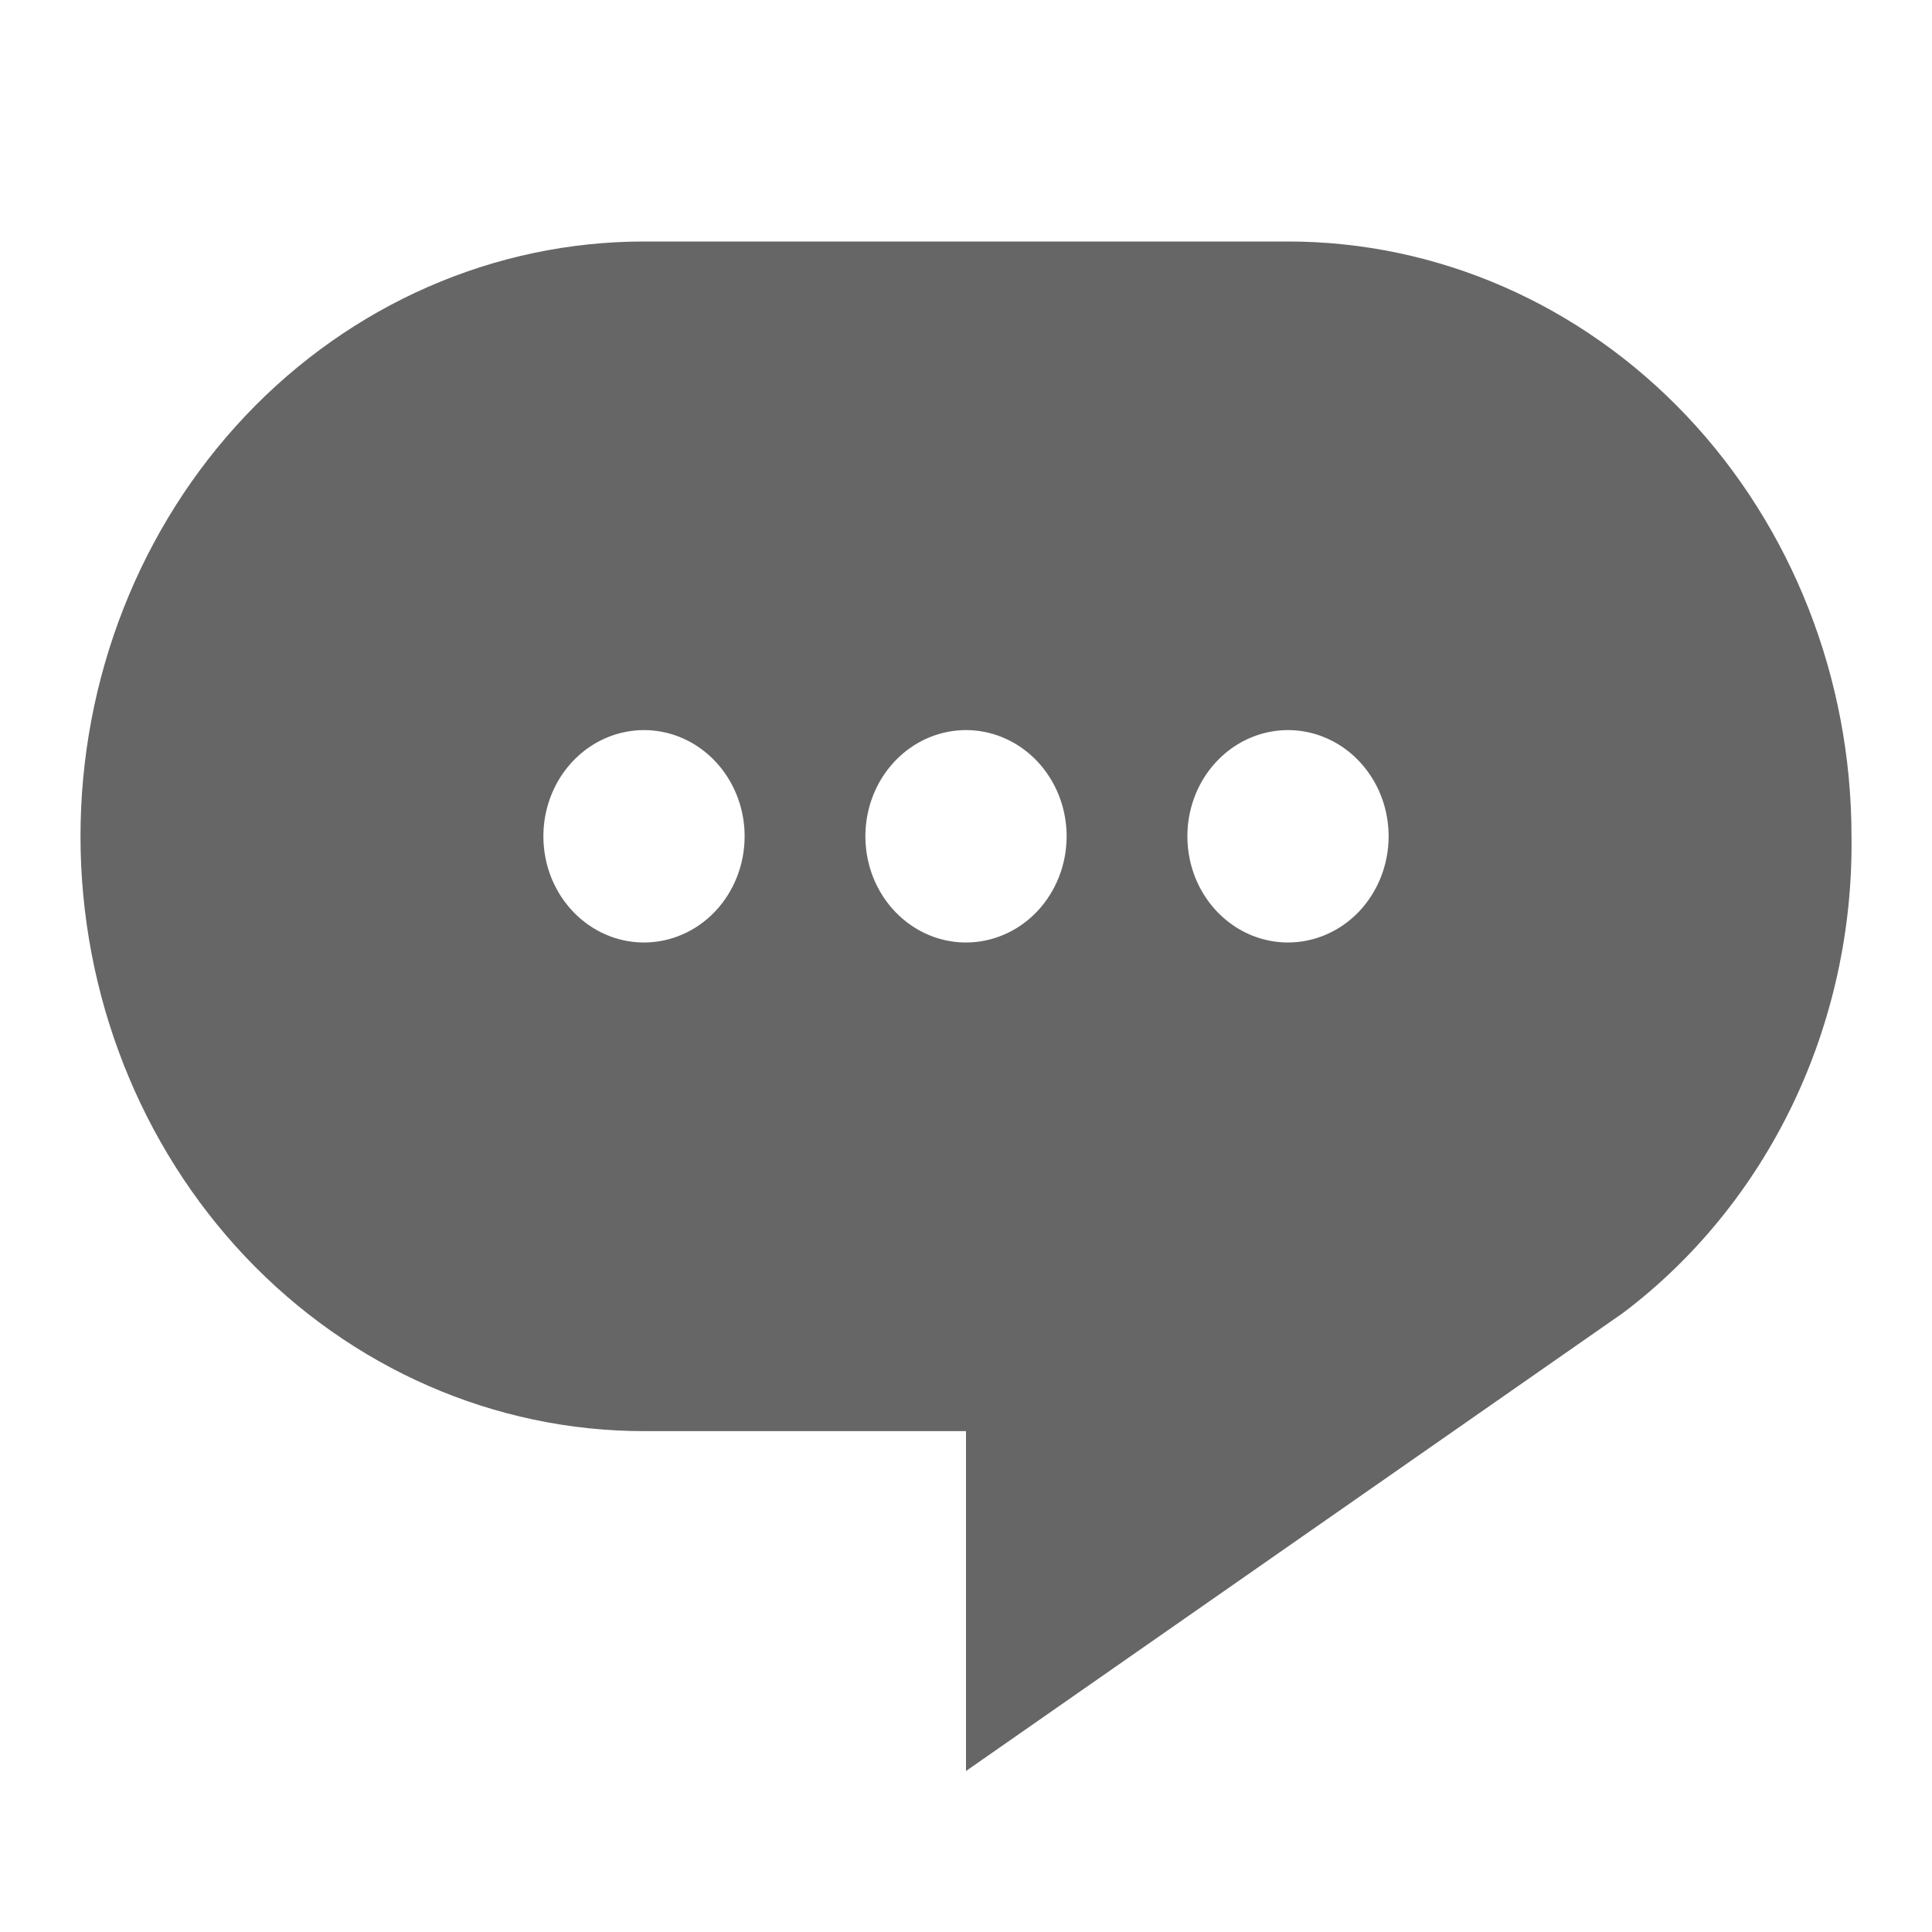
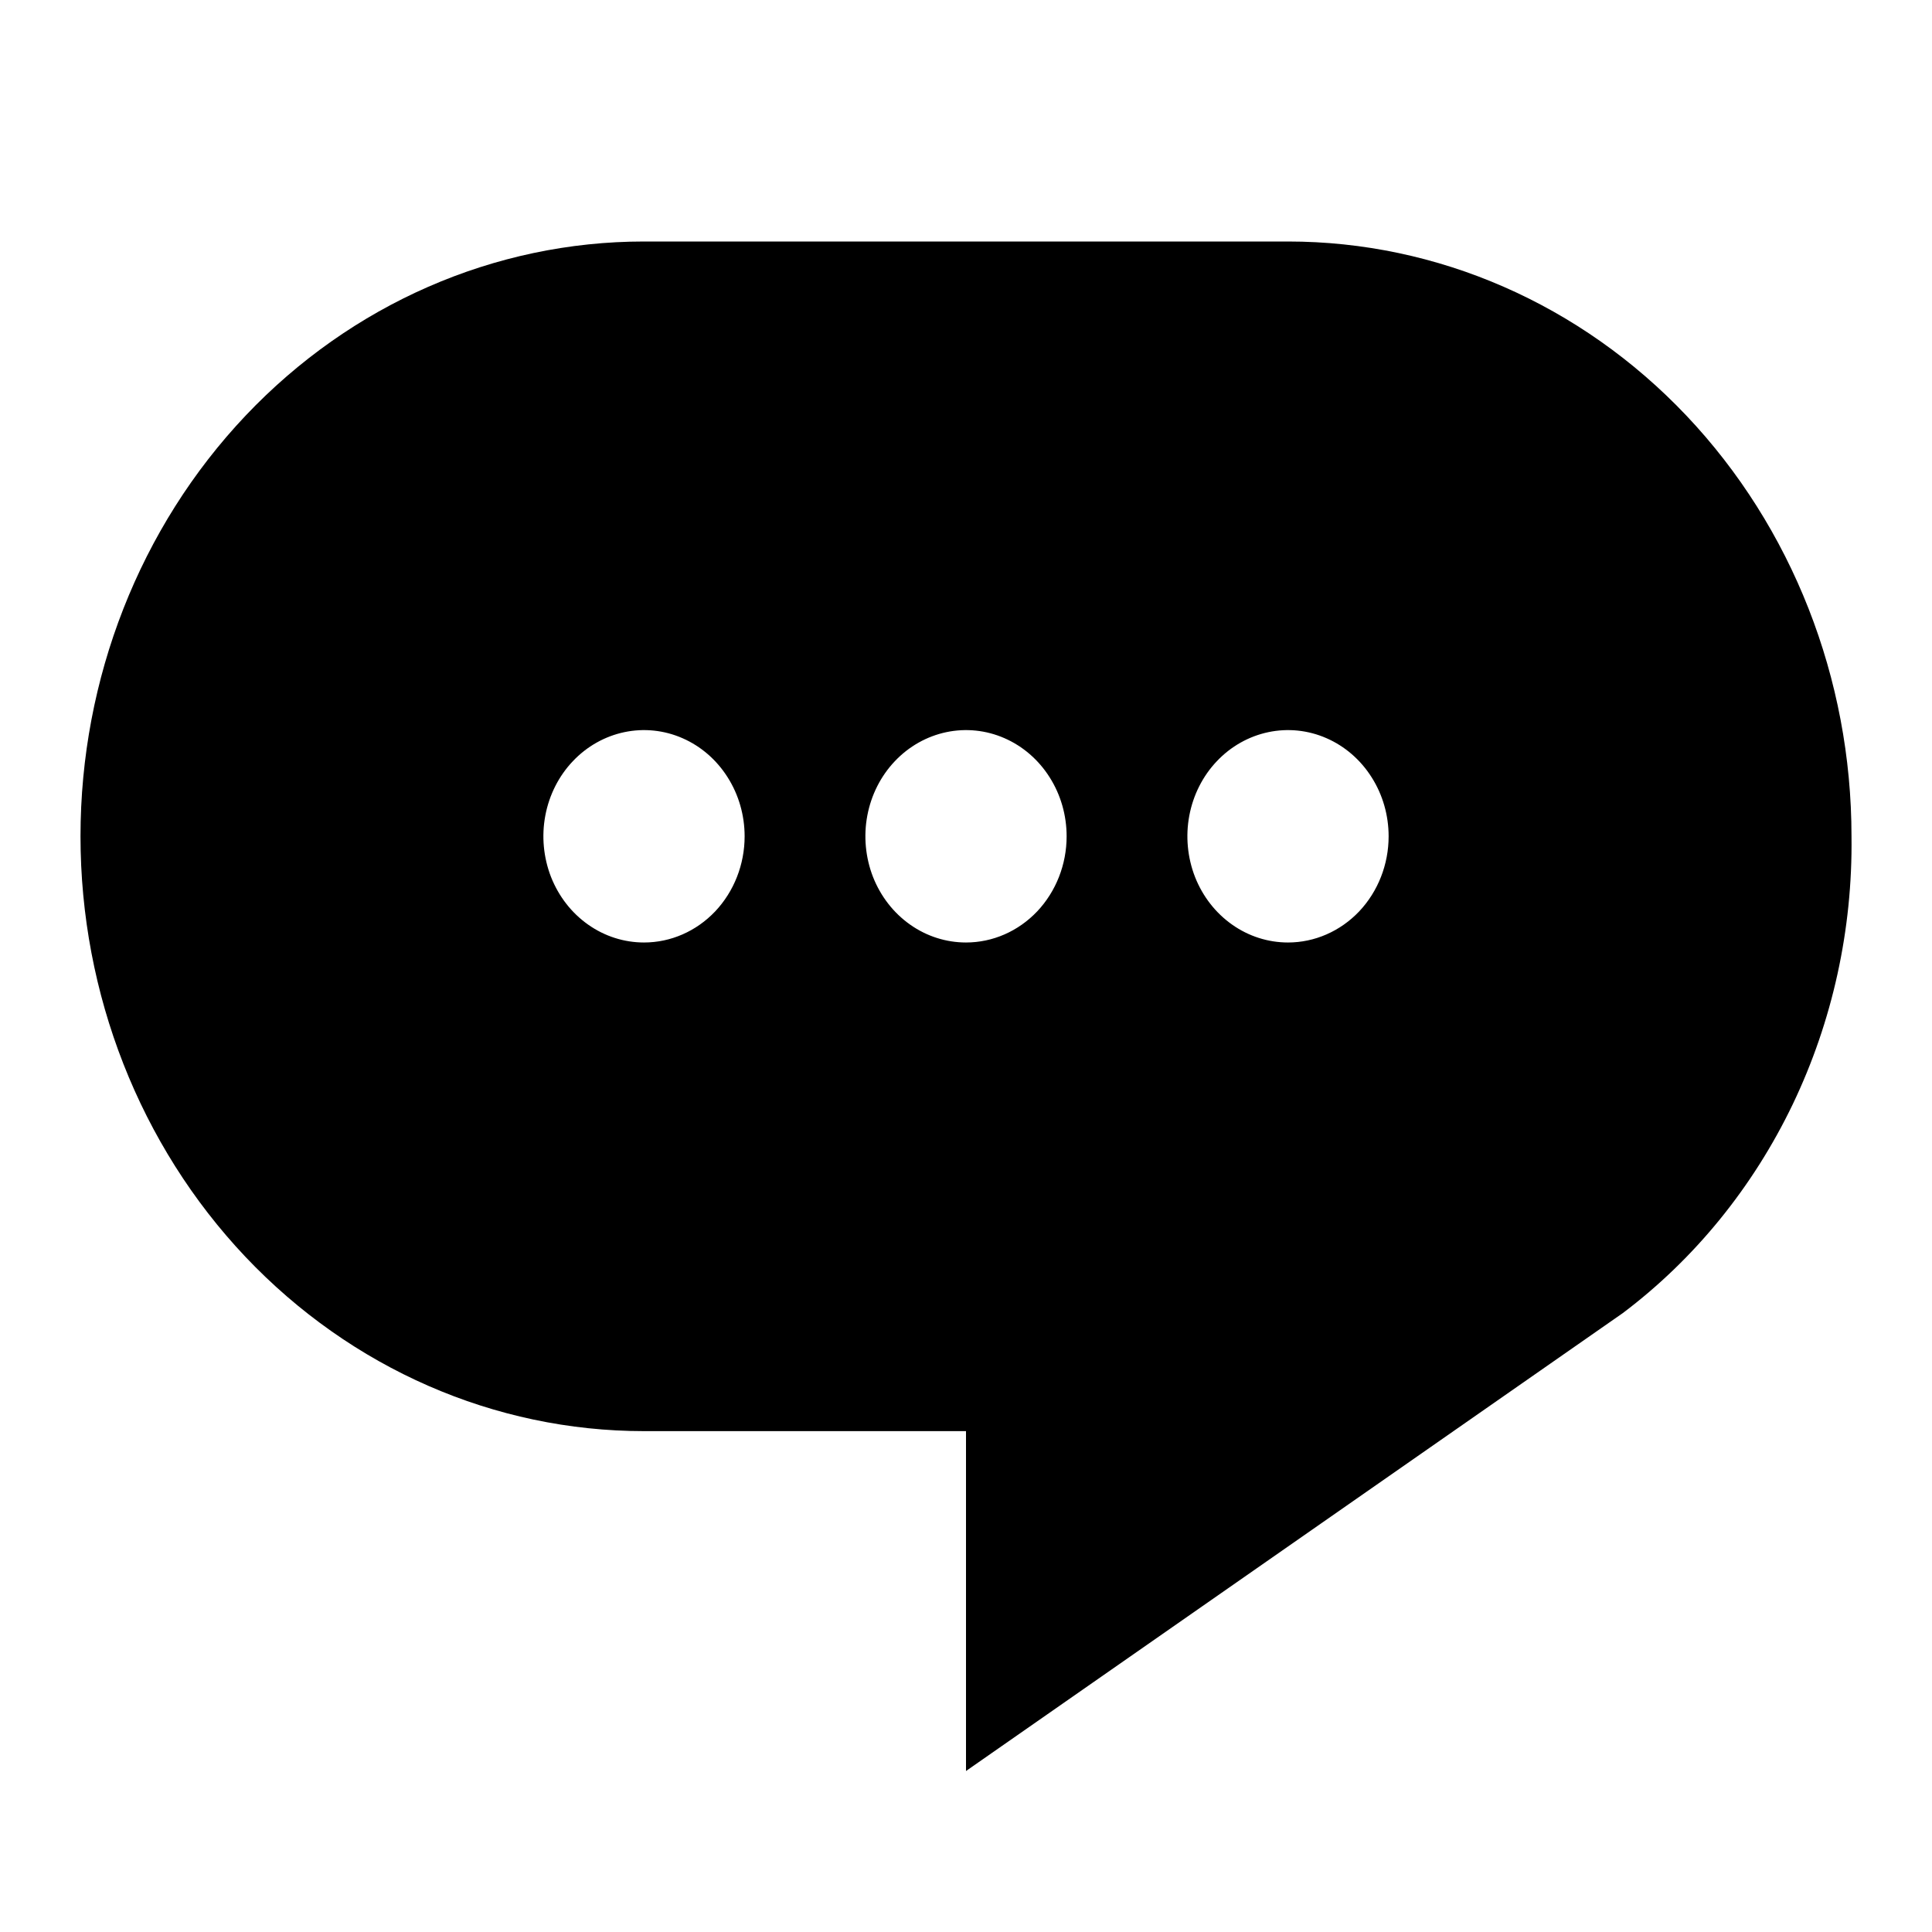
- <svg xmlns="http://www.w3.org/2000/svg" height="24" width="24" fill="rgba(0,0,0,0.6)">
+ <svg xmlns="http://www.w3.org/2000/svg" height="24" width="24">
  <path d="M16 3H8C6.143 3 4.363 3.778 3.05 5.164C1.738 6.55 1 8.429 1 10.389C1 12.348 1.738 14.228 3.05 15.614C4.363 16.999 6.143 17.778 8 17.778H12V22L20.16 16.311C21.051 15.639 21.775 14.749 22.27 13.718C22.764 12.687 23.015 11.545 23 10.389C23 8.429 22.262 6.55 20.95 5.164C19.637 3.778 17.857 3 16 3ZM8 11.708C7.753 11.708 7.511 11.631 7.306 11.486C7.1 11.341 6.94 11.135 6.845 10.894C6.751 10.653 6.726 10.387 6.774 10.132C6.822 9.876 6.941 9.64 7.116 9.456C7.291 9.271 7.514 9.146 7.756 9.095C7.999 9.044 8.25 9.07 8.478 9.17C8.707 9.27 8.902 9.439 9.039 9.656C9.177 9.873 9.25 10.128 9.25 10.389C9.25 10.739 9.118 11.074 8.884 11.322C8.649 11.569 8.332 11.708 8 11.708ZM12 11.708C11.753 11.708 11.511 11.631 11.306 11.486C11.1 11.341 10.94 11.135 10.845 10.894C10.751 10.653 10.726 10.387 10.774 10.132C10.822 9.876 10.941 9.64 11.116 9.456C11.291 9.271 11.514 9.146 11.756 9.095C11.999 9.044 12.25 9.07 12.478 9.17C12.707 9.27 12.902 9.439 13.039 9.656C13.177 9.873 13.25 10.128 13.25 10.389C13.25 10.739 13.118 11.074 12.884 11.322C12.649 11.569 12.332 11.708 12 11.708ZM16 11.708C15.753 11.708 15.511 11.631 15.306 11.486C15.1 11.341 14.94 11.135 14.845 10.894C14.751 10.653 14.726 10.387 14.774 10.132C14.822 9.876 14.941 9.64 15.116 9.456C15.291 9.271 15.514 9.146 15.756 9.095C15.999 9.044 16.25 9.07 16.478 9.17C16.707 9.27 16.902 9.439 17.039 9.656C17.177 9.873 17.25 10.128 17.25 10.389C17.25 10.739 17.118 11.074 16.884 11.322C16.649 11.569 16.331 11.708 16 11.708Z" />
</svg>
